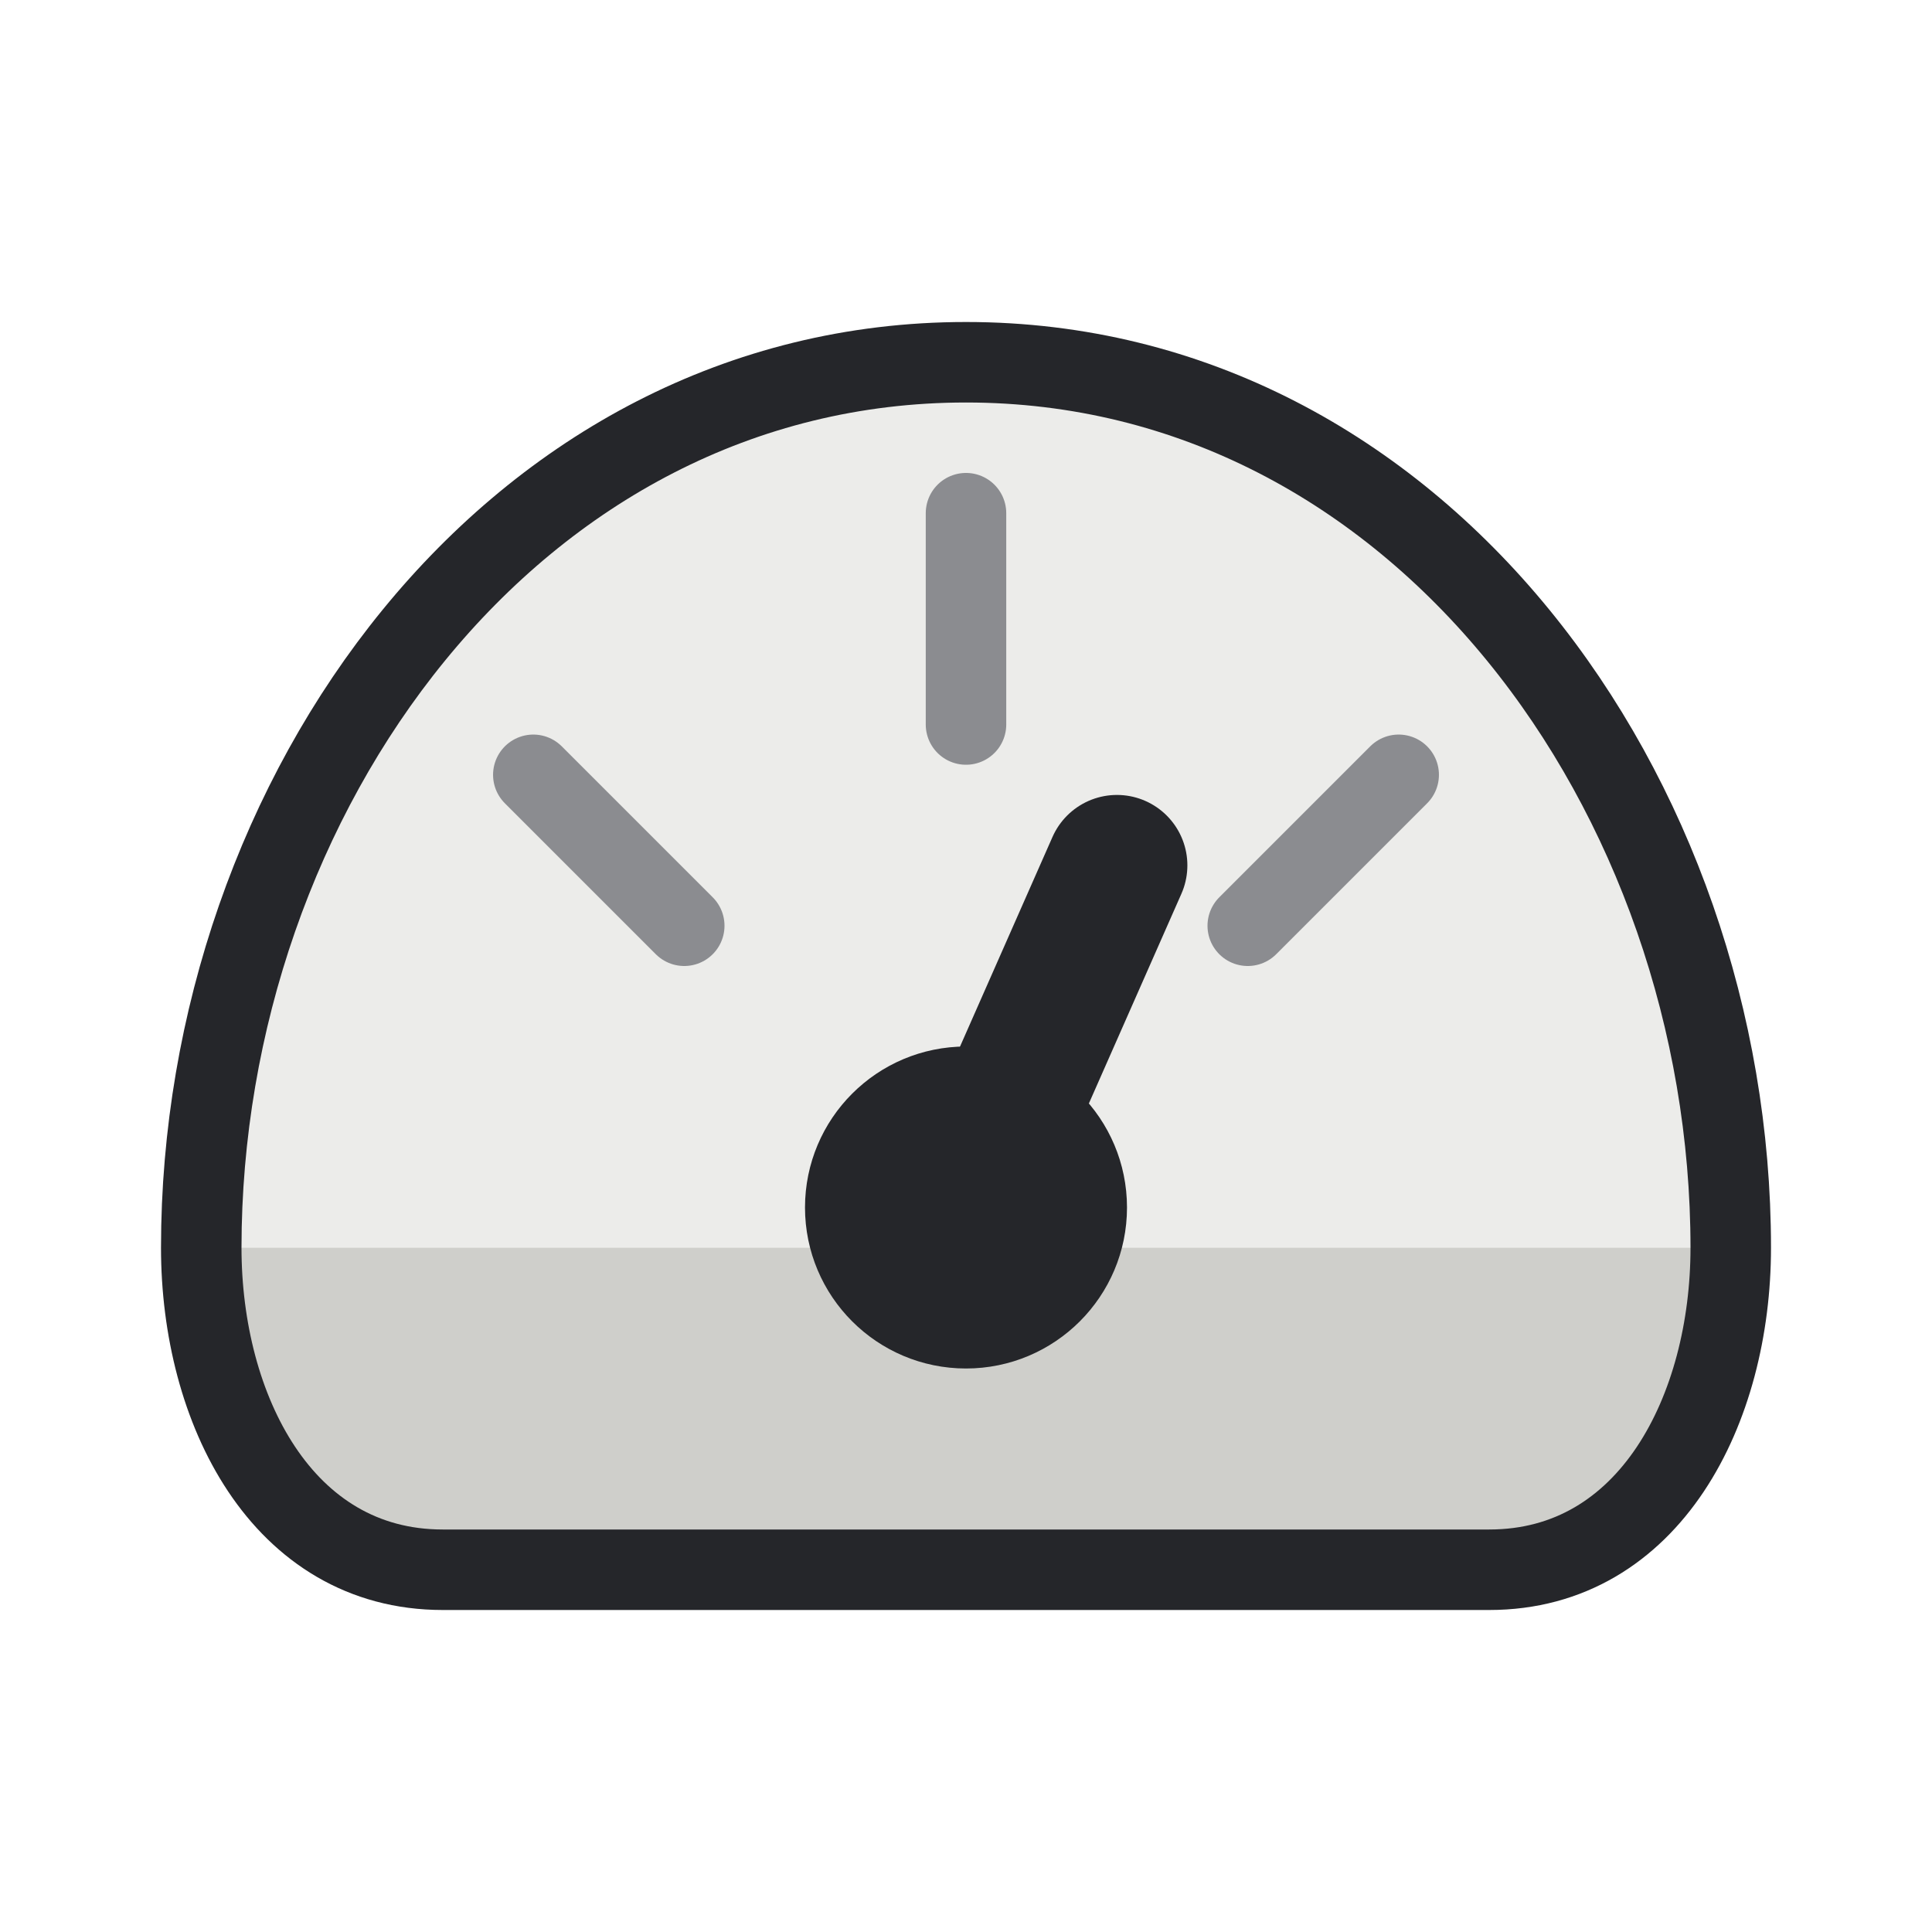
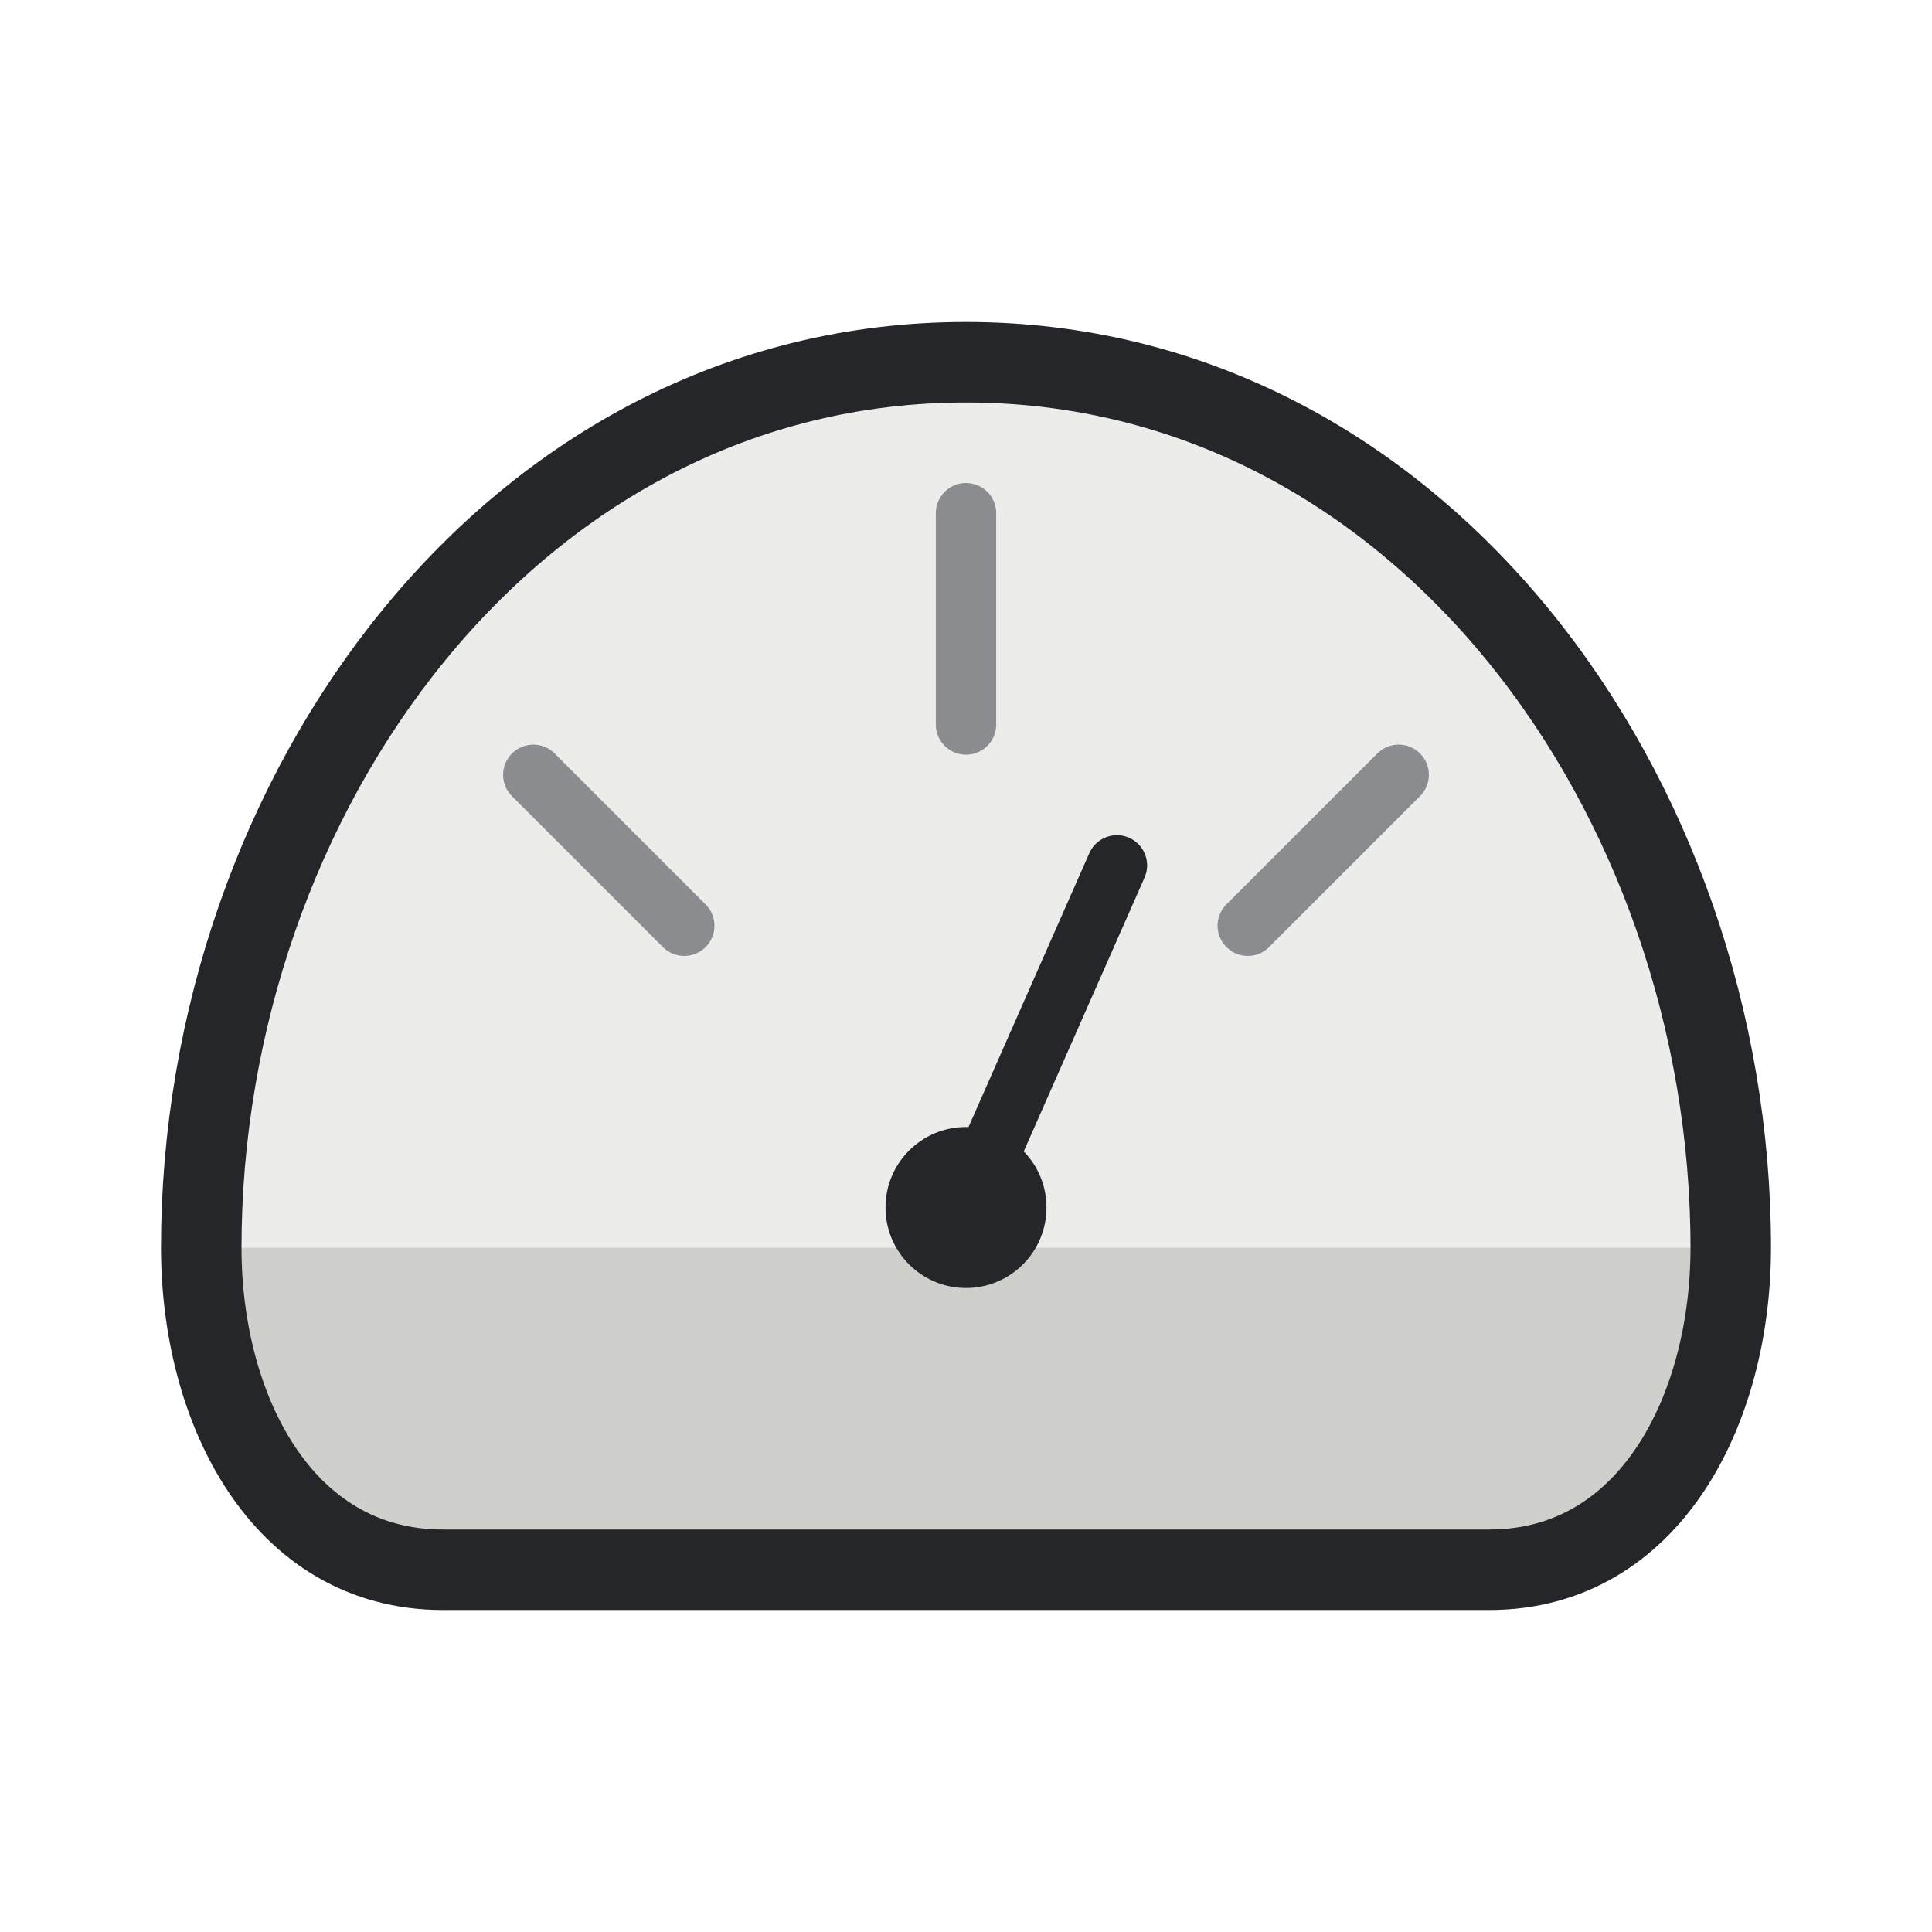
<svg viewBox="0 0 48 48" width="48" height="48" fill="none" stroke="#25262a" stroke-width="1.5" stroke-linecap="round" stroke-linejoin="round" aria-hidden="true">
  <path d="M5 31C5 19.75 12.75 9 24 9C35.25 9 43 19.75 43 31C43 35 41 39 37 39C27 39 21 39 11 39C7 39 5 35 5 31Z" fill="#ececea" stroke="none" />
  <path d="M43 31C43 35 41 39 37 39C27 39 21 39 11 39C7 39 5 35 5 31Z" fill="#cfcfcb" stroke="none" />
  <path d="M5 31C5 19.75 12.75 9 24 9C35.25 9 43 19.75 43 31C43 35 41 39 37 39C27 39 21 39 11 39C7 39 5 35 5 31Z" stroke-width="2" />
-   <path d="M13.25 19.25 17 23M24 12.75V18M34.75 19.25 31 23" stroke="#8b8c90" stroke-width="2" />
-   <path d="M24 30L27.75 21.5" stroke-width="3.5" />
-   <circle cx="24" cy="30" r="3.25" fill="#25262a" />
+   <path d="M13.25 19.25 17 23M24 12.75V18M34.75 19.25 31 23" stroke="#8b8c90" />
+   <path d="M24 30L27.75 21.5" />
+   <circle cx="24" cy="30" r="2" fill="#25262a" stroke="none" />
</svg>
